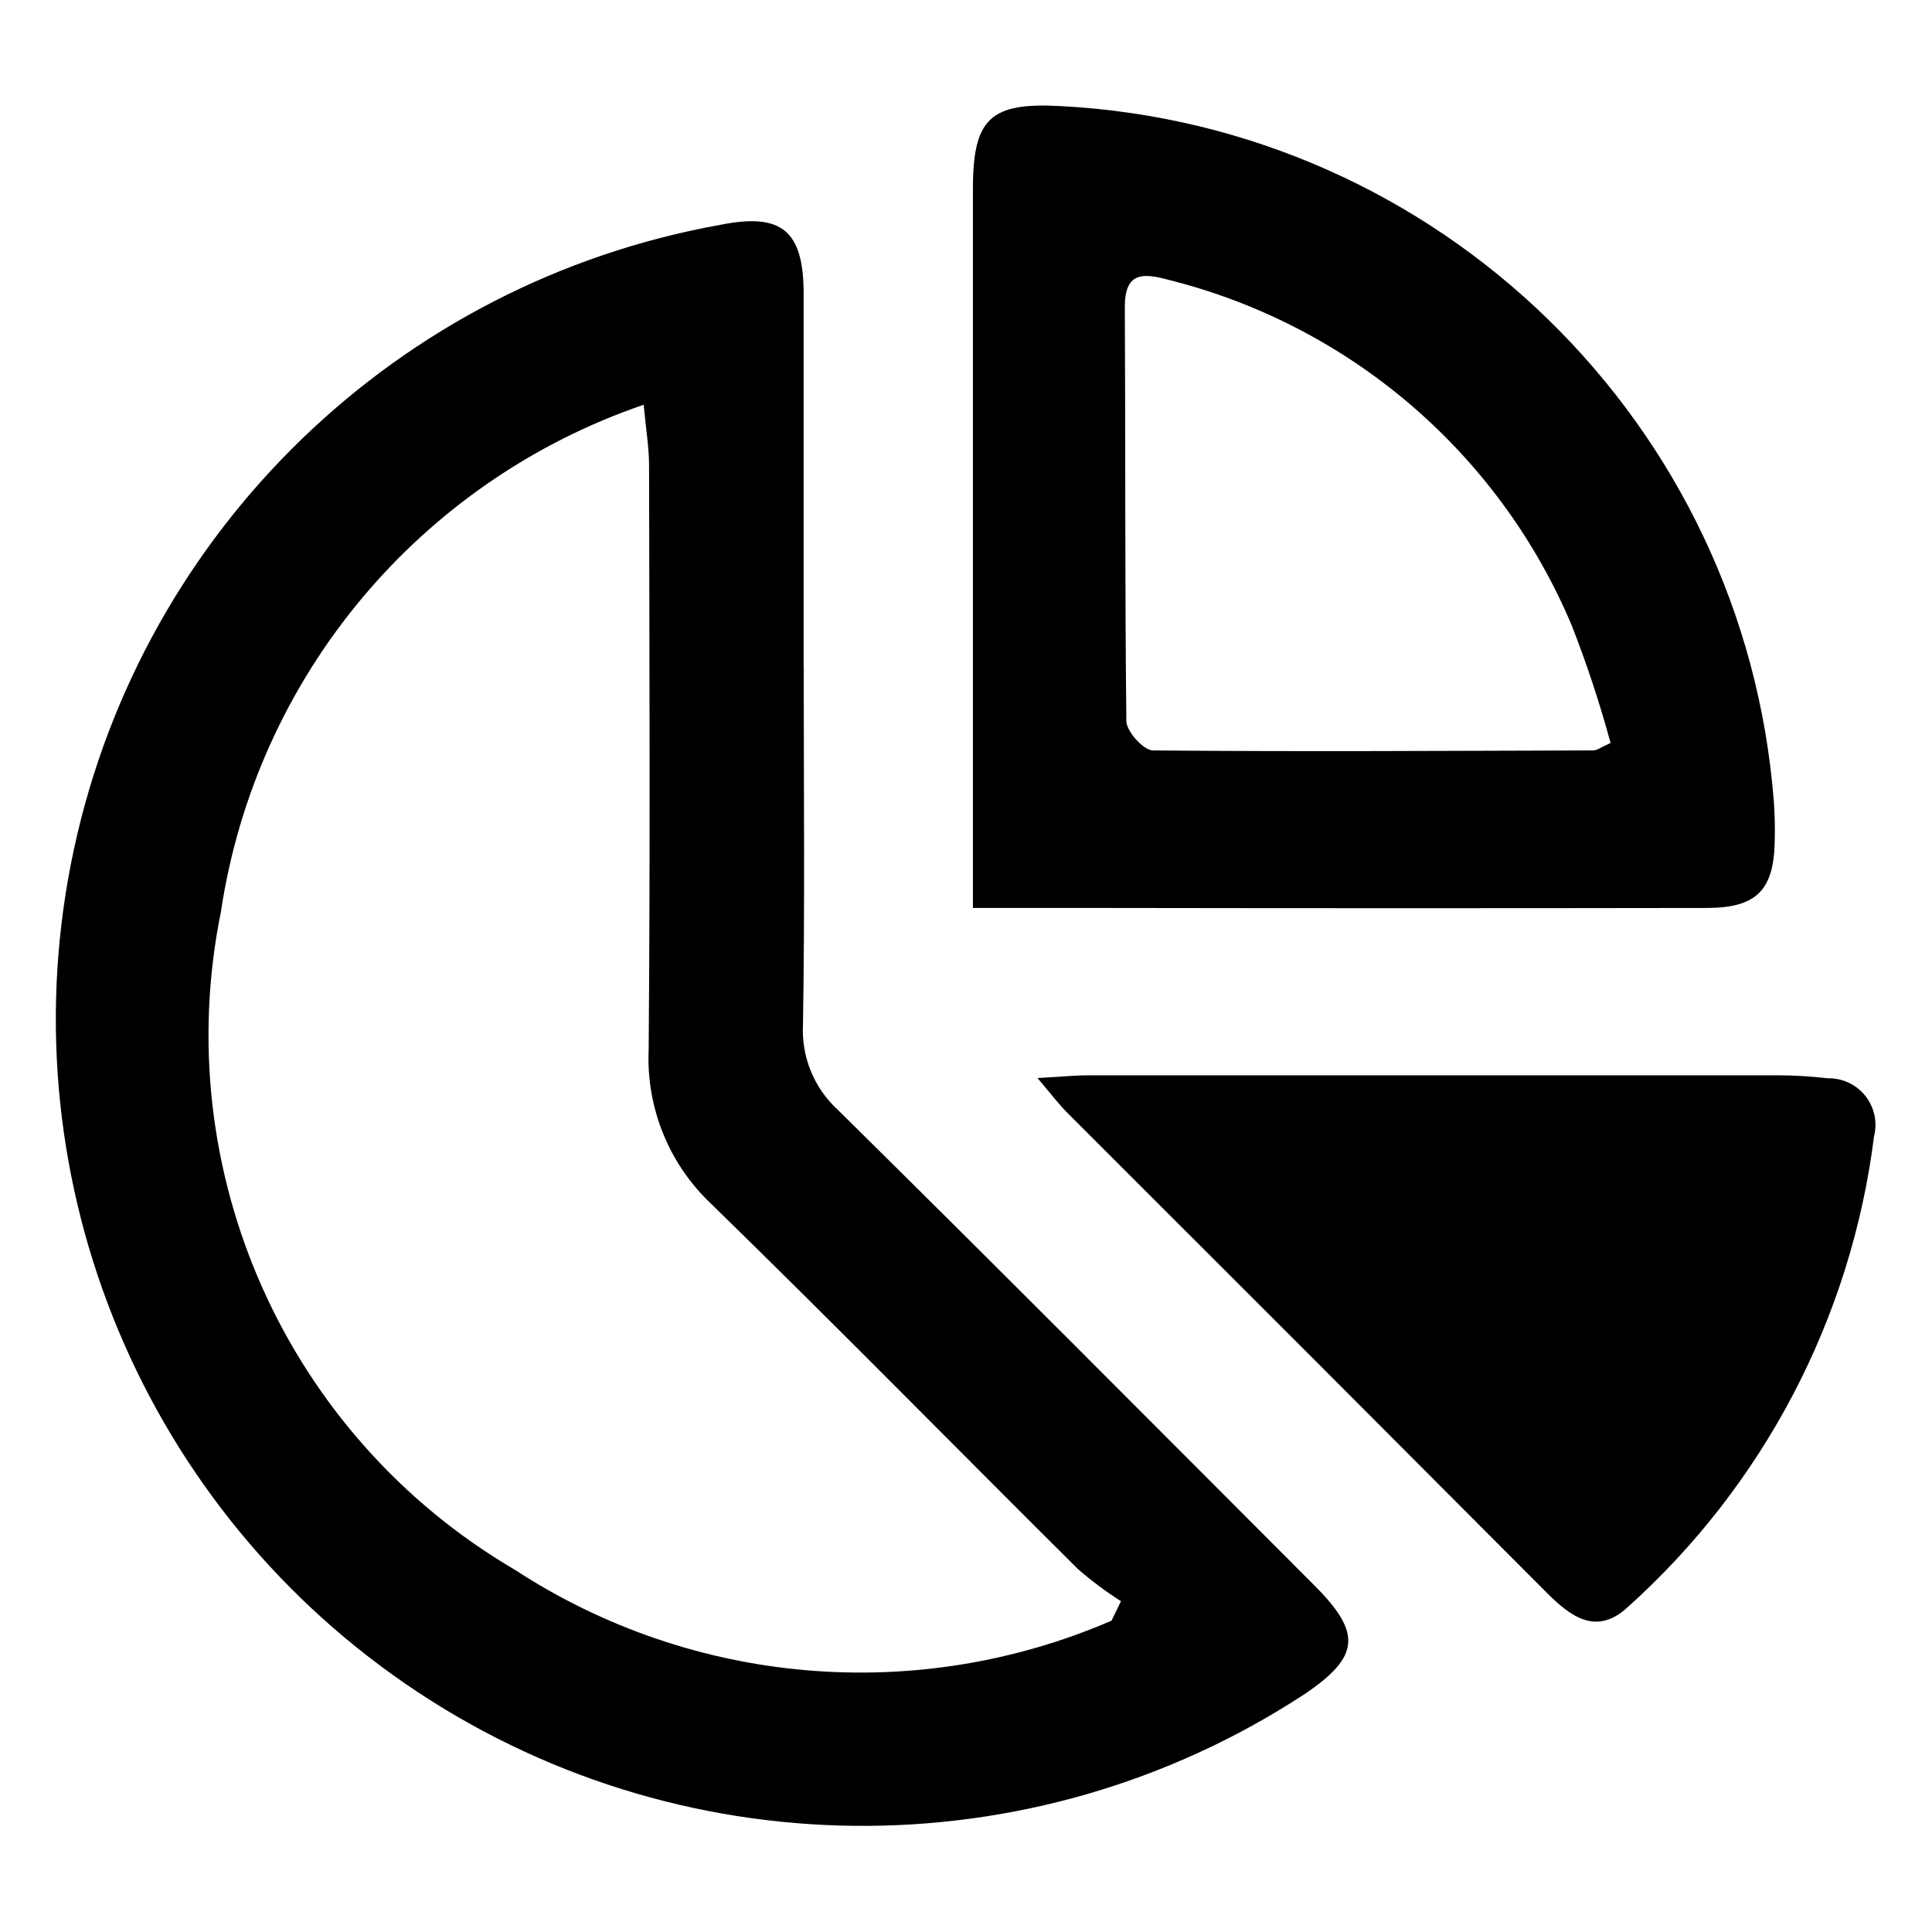
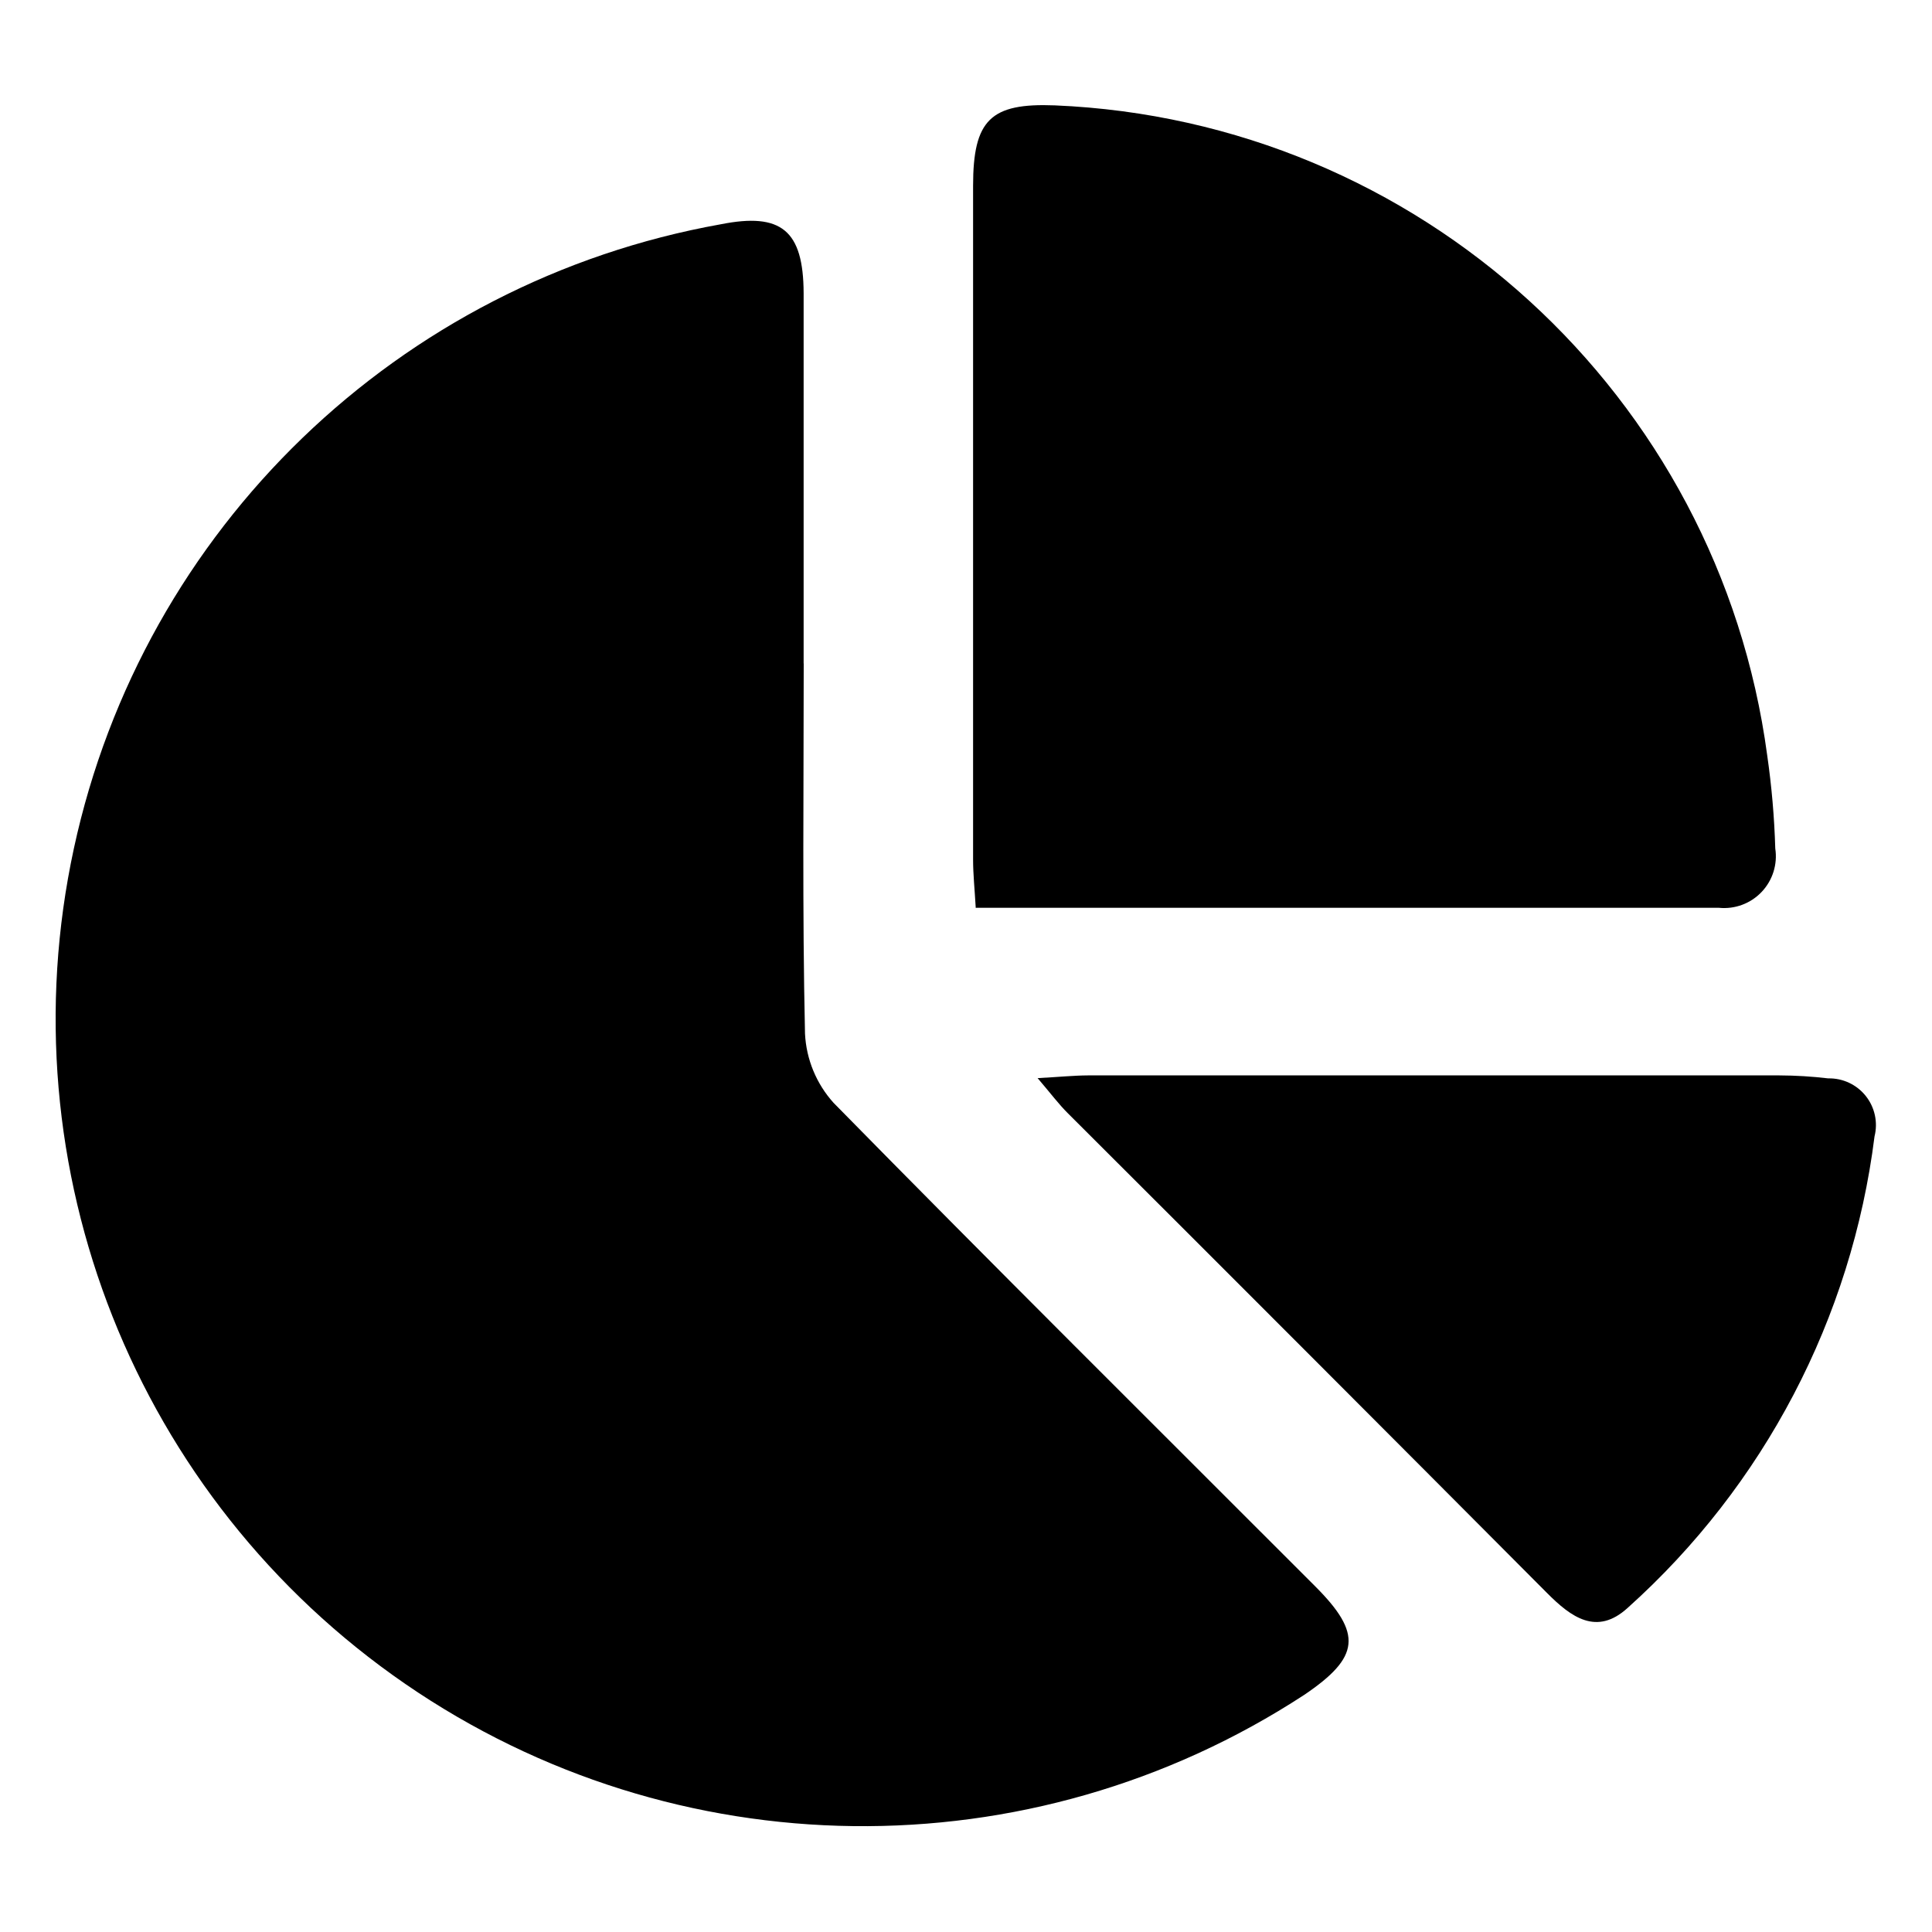
<svg xmlns="http://www.w3.org/2000/svg" id="Group_48166" data-name="Group 48166" width="24" height="24" viewBox="0 0 24 24">
  <defs>
    <clipPath id="clip-path">
-       <rect id="Rectangle_8363" data-name="Rectangle 8363" width="24" height="24" fill="currentColor" />
+       <rect id="Rectangle_8364" data-name="Rectangle 8364" width="24" height="24" fill="currentColor" />
    </clipPath>
  </defs>
-   <g id="Group_48160" data-name="Group 48160" clip-path="url(#clip-path)">
-     <path id="Path_35362" data-name="Path 35362" d="M9.984,8.292c0,1.477.015,2.954-.009,4.431a1.341,1.341,0,0,0,.436,1.067c1.985,1.958,3.95,3.935,5.92,5.908.59.591.561.883-.125,1.347A10.023,10.023,0,1,1,8.948,2.793c.757-.152,1.033.068,1.035.846,0,1.551,0,3.1,0,4.653m3.825,11.84c.039-.079.078-.16.117-.241a4.6,4.6,0,0,1-.535-.4c-1.518-1.509-3.017-3.037-4.549-4.53a2.485,2.485,0,0,1-.783-1.924c.02-2.417.009-4.834.005-7.252,0-.226-.039-.452-.067-.757a7.893,7.893,0,0,0-5.252,6.3A7.7,7.7,0,0,0,6.395,19.5a7.86,7.86,0,0,0,7.414.632" fill="currentColor" />
-     <path id="Path_35363" data-name="Path 35363" d="M12.086,11.279v-.623q0-4.155,0-8.31c0-.876.217-1.077,1.092-1.028a9.378,9.378,0,0,1,8.857,8.635,4.864,4.864,0,0,1,.011.5c-.011.606-.227.825-.843.826q-3.711.006-7.424,0H12.086m7.92-2.054a14.388,14.388,0,0,0-.479-1.45,7.374,7.374,0,0,0-5.016-4.3c-.317-.086-.54-.094-.538.341.009,1.713,0,3.427.019,5.14,0,.129.213.364.329.366,1.823.017,3.647.005,5.47,0,.05,0,.1-.041.215-.092" fill="currentColor" />
-     <path id="Path_35364" data-name="Path 35364" d="M12.886,13.392c.277-.015.452-.033.627-.034q4.293,0,8.586,0a5.346,5.346,0,0,1,.607.037.579.579,0,0,1,.574.721,9.44,9.44,0,0,1-3.066,5.854c-.383.349-.7.116-1-.185q-2.971-2.982-5.951-5.957c-.111-.111-.206-.238-.376-.437" fill="currentColor" />
+   <g id="Group_48162" data-name="Group 48162" clip-path="url(#clip-path)">
+     <path id="Path_35365" data-name="Path 35365" d="M9.984,8.241c0,1.533-.018,3.067.016,4.6a1.386,1.386,0,0,0,.355.859c1.98,2.017,3.987,4.008,5.984,6.007.587.588.556.878-.137,1.347A10.028,10.028,0,1,1,8.954,2.786c.751-.149,1.026.075,1.029.855,0,1.534,0,3.067,0,4.6" fill="currentColor" />
+     <path id="Path_35366" data-name="Path 35366" d="M12.121,11.278c-.014-.241-.033-.42-.033-.6q0-4.184,0-8.369c0-.821.218-1.031,1.015-1a9.322,9.322,0,0,1,8.85,8.075,10.178,10.178,0,0,1,.1,1.156.643.643,0,0,1-.7.737c-3.048,0-6.1,0-9.222,0" fill="currentColor" />
+     <path id="Path_35367" data-name="Path 35367" d="M12.887,13.393c.277-.015.452-.033.627-.034q4.3,0,8.59,0a5.345,5.345,0,0,1,.607.037.58.58,0,0,1,.575.721,9.447,9.447,0,0,1-3.068,5.858c-.383.348-.7.116-1-.186q-2.971-2.984-5.953-5.96c-.112-.111-.207-.239-.376-.437" fill="currentColor" />
  </g>
</svg>
